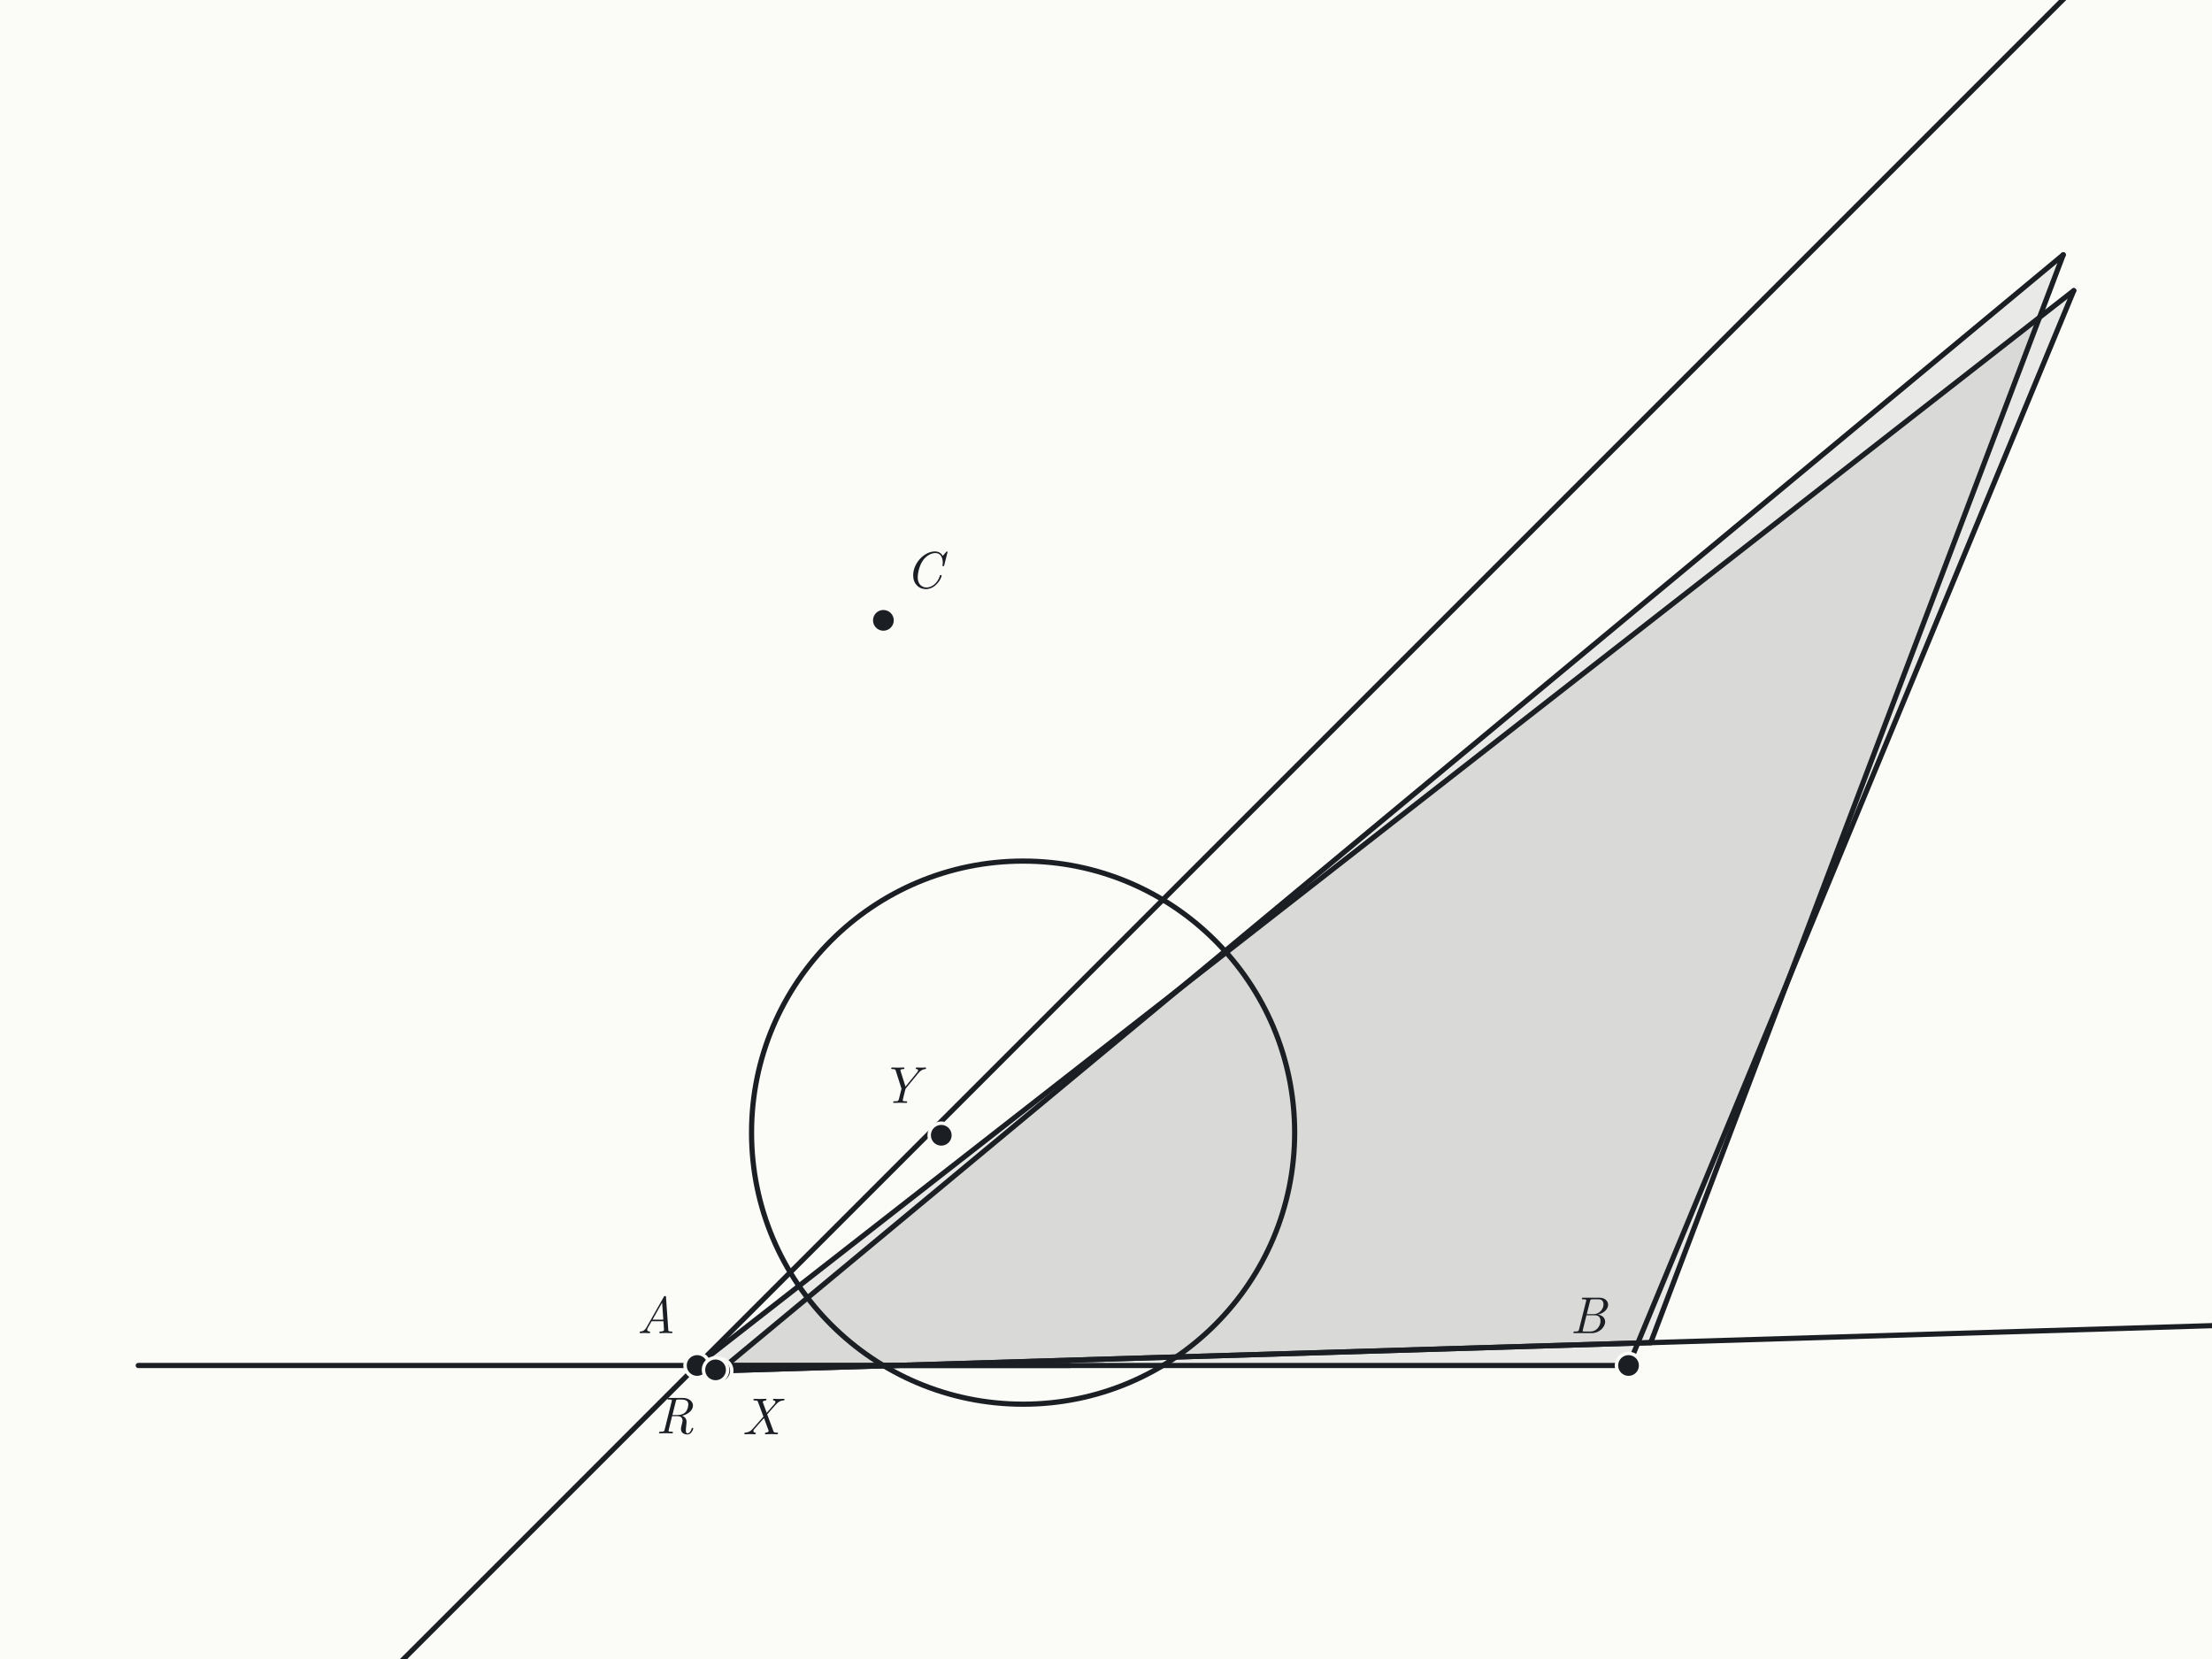
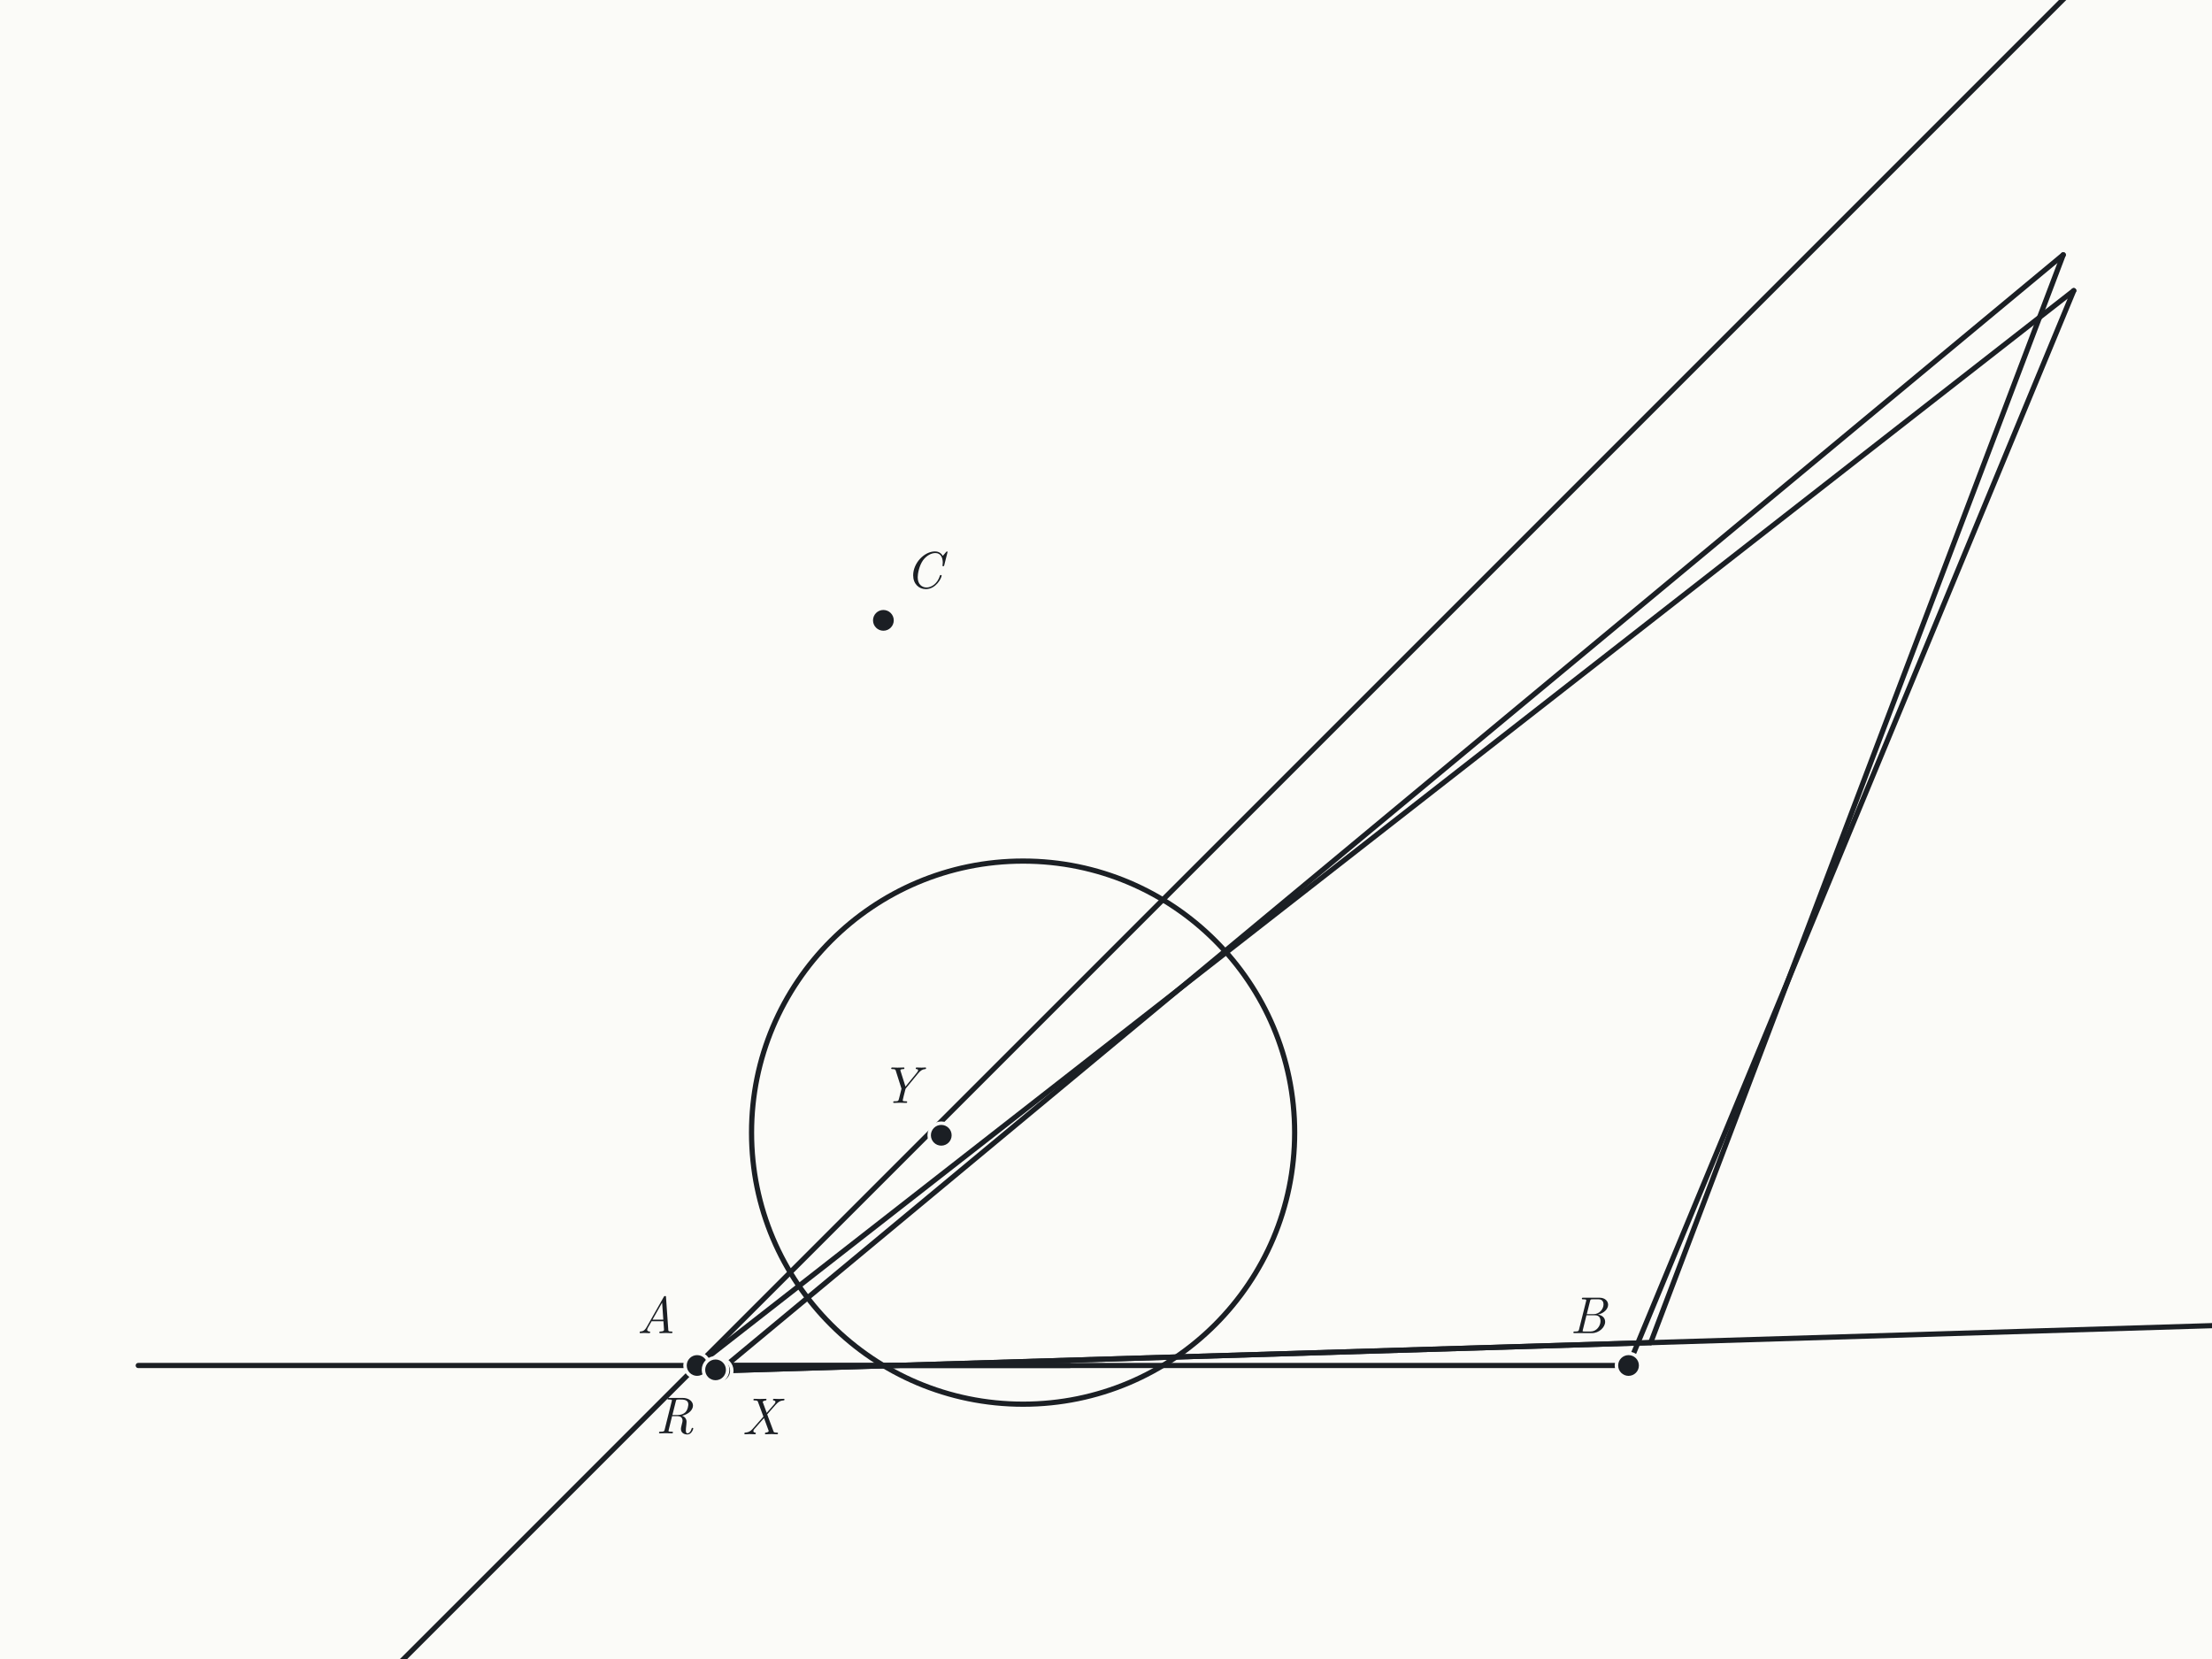
<svg xmlns="http://www.w3.org/2000/svg" width="640" height="480" viewBox="0 0 640 480" stroke-linecap="round" stroke-linejoin="round">
  <rect width="640" height="480" fill="#fbfbf8" />
  <g data-id="12" data-name="p">
-     <polygon points="201.694,395.079 471.185,395.079 600,84.091" fill="#1B1F24" fill-opacity="0.08" stroke="none" />
    <polyline points="201.694,395.079 471.185,395.079" fill="none" stroke="#1B1F24" stroke-opacity="1" stroke-width="1.5" />
    <polyline points="471.185,395.079 600,84.091" fill="none" stroke="#1B1F24" stroke-opacity="1" stroke-width="1.5" />
    <polyline points="600,84.091 201.694,395.079" fill="none" stroke="#1B1F24" stroke-opacity="1" stroke-width="1.5" />
  </g>
  <g data-id="14" data-name="q">
-     <polygon points="208.235,396.609 477.603,388.464 596.959,73.725" fill="#1B1F24" fill-opacity="0.08" stroke="none" />
    <polyline points="208.235,396.609 477.603,388.464" fill="none" stroke="#1B1F24" stroke-opacity="1" stroke-width="1.5" />
    <polyline points="477.603,388.464 596.959,73.725" fill="none" stroke="#1B1F24" stroke-opacity="1" stroke-width="1.5" />
    <polyline points="596.959,73.725 208.235,396.609" fill="none" stroke="#1B1F24" stroke-opacity="1" stroke-width="1.5" />
  </g>
  <g data-id="11" data-name="ν">
    <path d="M374.585,327.706 A78.569 78.569 0 1 0 217.447,327.706 A78.569 78.569 0 1 0 374.585,327.706" fill="none" stroke="#1B1F24" stroke-opacity="1" stroke-width="1.5" />
  </g>
  <g data-id="8" data-name="l">
    <polyline points="664.773,-68 48.773,548" fill="none" stroke="#1B1F24" stroke-opacity="1" stroke-width="1.5" />
  </g>
  <g data-id="9" data-name="s">
    <polyline points="309.49,395.079 40,395.079" fill="none" stroke="#1B1F24" stroke-opacity="1" stroke-width="1.5" />
  </g>
  <g data-id="10" data-name="r">
    <polyline points="208.235,396.609 708,381.497" fill="none" stroke="#1B1F24" stroke-opacity="1" stroke-width="1.5" />
  </g>
  <g data-id="1" data-name="A">
    <circle cx="201.694" cy="395.079" r="3.5" fill="#1B1F24" fill-opacity="1" stroke="#fbfbf8" stroke-opacity="1" stroke-width="1" />
  </g>
  <g data-id="2" data-name="B">
    <circle cx="471.185" cy="395.079" r="3.5" fill="#1B1F24" fill-opacity="1" stroke="#fbfbf8" stroke-opacity="1" stroke-width="1" />
  </g>
  <g data-id="3" data-name="C">
    <circle cx="255.592" cy="179.486" r="3.5" fill="#1B1F24" fill-opacity="1" stroke="#fbfbf8" stroke-opacity="1" stroke-width="1" />
  </g>
  <g data-id="6" data-name="X">
    <circle cx="208.235" cy="396.609" r="3.5" fill="#1B1F24" fill-opacity="1" stroke="#fbfbf8" stroke-opacity="1" stroke-width="1" />
  </g>
  <g data-id="7" data-name="R">
    <circle cx="207.032" cy="396.343" r="3.5" fill="#1B1F24" fill-opacity="1" stroke="#fbfbf8" stroke-opacity="1" stroke-width="1" />
  </g>
  <g data-id="13" data-name="Y">
    <circle cx="272.337" cy="328.471" r="3.5" fill="#1B1F24" fill-opacity="1" stroke="#fbfbf8" stroke-opacity="1" stroke-width="1" />
  </g>
  <g font-family="&quot;Geomira Math&quot;, &quot;Latin Modern Roman&quot;, &quot;CMU Serif&quot;, &quot;Liberation Serif&quot;, &quot;Times New Roman&quot;, serif" font-style="italic">
    <text data-id="1" x="195.33" y="385.715" text-anchor="end" fill="#1B1F24" fill-opacity="1">
      <tspan font-size="15">A</tspan>
    </text>
    <text data-id="2" x="464.821" y="385.715" text-anchor="end" fill="#1B1F24" fill-opacity="1">
      <tspan font-size="15">B</tspan>
    </text>
    <text data-id="3" x="261.956" y="170.122" text-anchor="start" fill="#1B1F24" fill-opacity="1">
      <tspan font-size="15">C</tspan>
    </text>
    <text data-id="6" x="214.599" y="414.973" text-anchor="start" fill="#1B1F24" fill-opacity="1">
      <tspan font-size="15">X</tspan>
    </text>
    <text data-id="7" x="200.668" y="414.707" text-anchor="end" fill="#1B1F24" fill-opacity="1">
      <tspan font-size="15">R</tspan>
    </text>
    <text data-id="13" x="265.973" y="319.107" text-anchor="end" fill="#1B1F24" fill-opacity="1">
      <tspan font-size="15">Y</tspan>
    </text>
  </g>
</svg>
